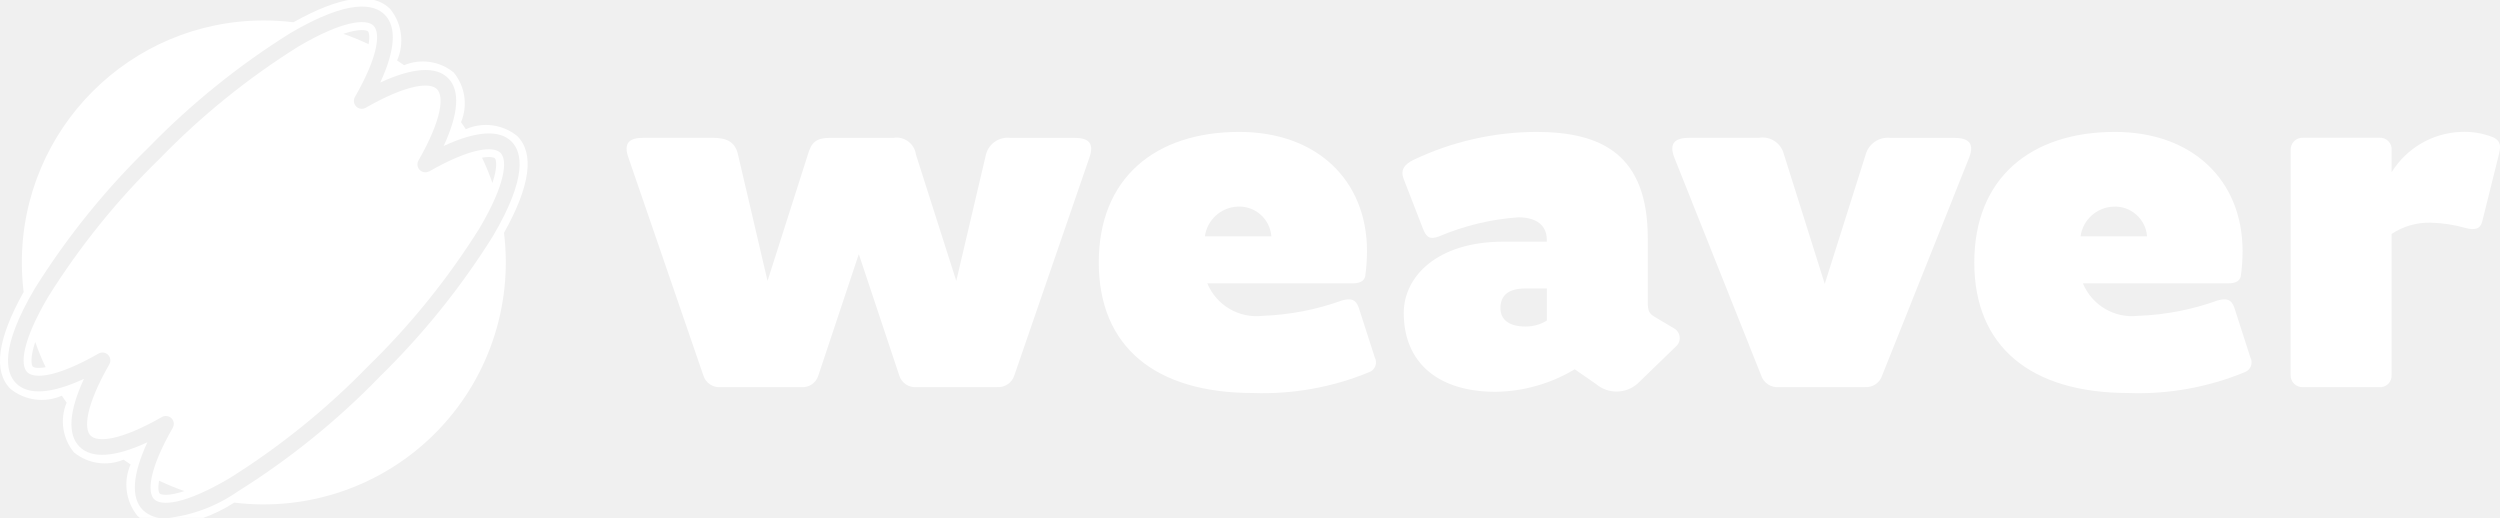
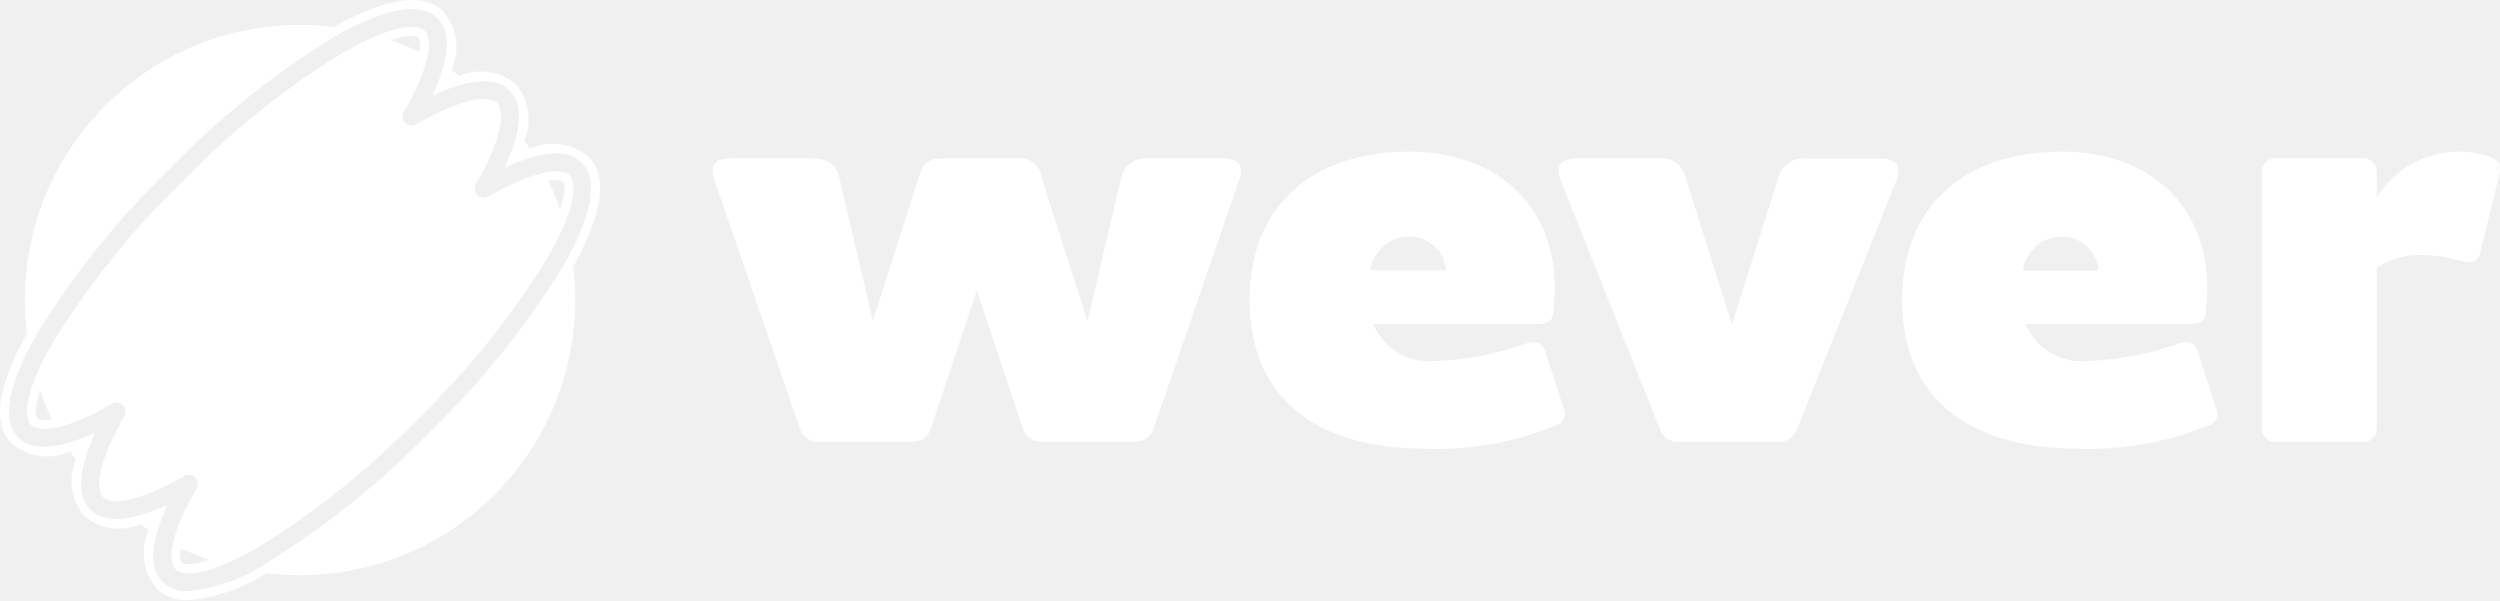
- <svg xmlns="http://www.w3.org/2000/svg" width="140" height="29" viewBox="0 0 140 29">
+ <svg xmlns="http://www.w3.org/2000/svg" width="123.049" height="29.542" viewBox="0 0 123.049 29.542">
  <defs>
    <clipPath id="clip-path">
-       <rect id="Rectangle_16" data-name="Rectangle 16" width="140" height="29" transform="translate(0 0.077)" fill="none" />
+       <rect id="Rectangle_3" data-name="Rectangle 3" width="123.049" height="29.542" transform="translate(0 0)" fill="none" />
    </clipPath>
  </defs>
-   <g id="Group_4" data-name="Group 4" transform="translate(0 -0.077)">
-     <g id="Group_3" data-name="Group 3" transform="translate(0 0)" clip-path="url(#clip-path)">
-       <path id="Path_9" data-name="Path 9" d="M32.34,18.972H27.852a.934.934,0,0,1-1-.664L22.666,6.14c-.3-.831.034-1.129.832-1.129h3.889c.731,0,1.23.2,1.4.9l1.663,7.114,2.26-7.081c.2-.664.432-.93,1.263-.93h3.523a1.092,1.092,0,0,1,1.263.93l2.26,7.081,1.663-7.081a1.257,1.257,0,0,1,1.363-.93h3.59c.8,0,1.131.3.831,1.129L44.274,18.308a.944.944,0,0,1-.964.664H38.822a.934.934,0,0,1-1-.664l-2.26-6.782L33.3,18.308a.918.918,0,0,1-.964.664" transform="translate(12.532 2.783)" fill="#fff" />
-       <path id="Path_10" data-name="Path 10" d="M48.2,19.422c-5.485,0-8.643-2.592-8.643-7.313S42.711,4.8,47.43,4.8c4.289,0,7.148,2.66,7.148,6.681a10.429,10.429,0,0,1-.1,1.4c-.067.3-.333.4-.731.4H45.635A2.981,2.981,0,0,0,48.728,15.1a14.635,14.635,0,0,0,4.454-.863c.5-.134.765-.067.932.4l.9,2.792a.586.586,0,0,1-.333.832A15.6,15.6,0,0,1,48.2,19.422M45.5,10.647h3.722a1.8,1.8,0,0,0-1.895-1.663A1.931,1.931,0,0,0,45.5,10.647" transform="translate(21.974 2.664)" fill="#fff" />
-       <path id="Path_11" data-name="Path 11" d="M63.66,18.89a1.776,1.776,0,0,1-2.326.033l-1.2-.831a8.831,8.831,0,0,1-4.421,1.263c-3.19,0-5.152-1.594-5.152-4.421,0-2.027,1.862-3.988,5.584-3.988h2.427v-.1c0-.831-.6-1.263-1.6-1.263a13.733,13.733,0,0,0-4.421,1.064c-.532.2-.731.065-.93-.467L50.564,7.455c-.2-.5,0-.831.565-1.1A16.14,16.14,0,0,1,57.976,4.8c3.657,0,6.25,1.263,6.25,5.95V14.3c0,.532.067.666.4.865l1.064.632a.625.625,0,0,1,.1,1.03Zm-5.085-3.523v-1.8h-1.2c-.964,0-1.4.4-1.4,1.1,0,.632.465,1.031,1.4,1.031a2.243,2.243,0,0,0,1.2-.333" transform="translate(28.049 2.664)" fill="#fff" />
-       <path id="Path_12" data-name="Path 12" d="M71,18.972H66.175a.957.957,0,0,1-1-.664L60.325,6.14c-.331-.831.034-1.129.832-1.129h3.889a1.23,1.23,0,0,1,1.4.9l2.294,7.28,2.293-7.247a1.283,1.283,0,0,1,1.364-.93h3.589c.8,0,1.164.3.832,1.129L71.96,18.308a.942.942,0,0,1-.964.664" transform="translate(33.446 2.783)" fill="#fff" />
-       <path id="Path_13" data-name="Path 13" d="M79.717,19.422c-5.485,0-8.643-2.592-8.643-7.313S74.232,4.8,78.951,4.8c4.289,0,7.148,2.66,7.148,6.681a10.428,10.428,0,0,1-.1,1.4c-.067.3-.333.4-.731.4H77.156A2.981,2.981,0,0,0,80.249,15.1a14.635,14.635,0,0,0,4.454-.863c.5-.134.765-.067.932.4l.9,2.792a.586.586,0,0,1-.333.832,15.6,15.6,0,0,1-6.482,1.162m-2.693-8.775h3.722a1.8,1.8,0,0,0-1.895-1.663,1.931,1.931,0,0,0-1.828,1.663" transform="translate(39.486 2.664)" fill="#fff" />
-       <path id="Path_14" data-name="Path 14" d="M82.464,5.827a.663.663,0,0,1,.7-.7h4.254a.646.646,0,0,1,.7.7v1.23A4.774,4.774,0,0,1,92,4.8a4.329,4.329,0,0,1,1.8.3c.5.233.4.6.333.93L93.2,9.783c-.1.465-.431.532-.93.4a7.894,7.894,0,0,0-1.962-.3,3.8,3.8,0,0,0-2.193.632v7.879a.645.645,0,0,1-.7.7H83.162a.662.662,0,0,1-.7-.7Z" transform="translate(45.813 2.664)" fill="#fff" />
-       <path id="Path_15" data-name="Path 15" d="M23.559,9.2a.442.442,0,0,1-.6-.6C24.31,6.237,24.383,4.987,24,4.6s-1.635-.308-4,1.045a.442.442,0,0,1-.6-.6c1.355-2.363,1.428-3.614,1.045-4-.4-.4-1.719-.3-4.22,1.174A41.512,41.512,0,0,0,8.481,8.481a41.512,41.512,0,0,0-6.255,7.747c-1.476,2.5-1.574,3.82-1.174,4.22.383.383,1.633.308,4-1.045a.441.441,0,0,1,.6.6C4.3,22.367,4.223,23.618,4.6,24s1.633.31,4-1.044A.435.435,0,0,1,8.82,22.9a.442.442,0,0,1,.384.661c-1.355,2.363-1.428,3.614-1.045,4,.4.4,1.719.3,4.22-1.174a41.626,41.626,0,0,0,7.747-6.255,41.626,41.626,0,0,0,6.255-7.747c1.476-2.5,1.574-3.82,1.174-4.22-.383-.383-1.633-.31-4,1.045M1.364,20.135c-.076-.076-.163-.481.137-1.381a13.452,13.452,0,0,0,.583,1.416c-.448.079-.669.019-.72-.034m7.107,7.107c-.053-.053-.114-.272-.034-.72a13.452,13.452,0,0,0,1.416.583c-.9.3-1.305.213-1.381.137M20.135,1.364c.053.051.114.272.034.72A13.128,13.128,0,0,0,18.753,1.5c.9-.3,1.305-.213,1.381-.137m6.97,8.489a13.452,13.452,0,0,0-.583-1.416c.448-.079.667-.019.72.034.076.076.163.481-.137,1.381" transform="translate(0.472 0.471)" fill="#fff" />
-       <path id="Path_16" data-name="Path 16" d="M28.963,7.694a2.784,2.784,0,0,0-2.876-.381c-.087-.132-.177-.264-.269-.394a2.728,2.728,0,0,0-.409-2.78,2.728,2.728,0,0,0-2.78-.409c-.129-.092-.26-.18-.392-.268A2.79,2.79,0,0,0,21.856.587c-.98-.982-2.8-.73-5.424.737a13.852,13.852,0,0,0-1.657-.1A13.553,13.553,0,0,0,1.223,14.775a13.852,13.852,0,0,0,.1,1.657c-1.467,2.62-1.717,4.444-.737,5.424a2.79,2.79,0,0,0,2.876.381c.087.132.176.263.269.392a2.724,2.724,0,0,0,.408,2.78,2.728,2.728,0,0,0,2.78.409c.129.092.261.18.394.269a2.788,2.788,0,0,0,.381,2.876,2.129,2.129,0,0,0,1.576.586,8.5,8.5,0,0,0,3.848-1.325A13.556,13.556,0,0,0,28.224,13.117c1.468-2.618,1.719-4.443.739-5.423M21.221,21.221a42.418,42.418,0,0,1-7.922,6.39A8.574,8.574,0,0,1,9.28,29.1a1.712,1.712,0,0,1-1.274-.454c-.683-.681-.594-1.983.247-3.8-1.818.842-3.12.93-3.8.247s-.593-1.983.249-3.8c-1.818.842-3.12.93-3.8.249-.6-.6-.9-2,1.039-5.294a42.469,42.469,0,0,1,6.39-7.922,42.469,42.469,0,0,1,7.922-6.39C19.541,0,20.945.3,21.543.9c.681.683.593,1.985-.249,3.8,1.818-.84,3.12-.929,3.8-.247s.593,1.983-.249,3.8c1.818-.842,3.12-.93,3.8-.249.6.6.9,2-1.039,5.294a42.419,42.419,0,0,1-6.39,7.922" transform="translate(0 -0.001)" fill="#fff" />
+   <g id="Group_5" data-name="Group 5" transform="translate(0 0)">
+     <g id="Group_4" data-name="Group 4" clip-path="url(#clip-path)">
+       <path id="Path_8" data-name="Path 8" d="M44.855,21.749H40.369a.933.933,0,0,1-1-.664L35.185,8.922c-.3-.83.034-1.129.832-1.129H39.9c.731,0,1.23.2,1.4.9L42.961,15.8l2.258-7.081c.2-.664.432-.93,1.263-.93H50a1.092,1.092,0,0,1,1.258.894l0,.036L53.526,15.8l1.662-7.078a1.257,1.257,0,0,1,1.362-.93h3.589c.8,0,1.13.3.83,1.129l-4.184,12.16a.943.943,0,0,1-.964.664H51.335a.933.933,0,0,1-1-.664L48.076,14.3l-2.257,6.78a.918.918,0,0,1-.964.664" fill="#fff" />
+       <path id="Path_9" data-name="Path 9" d="M70.145,22.081c-5.483,0-8.64-2.591-8.64-7.31s3.157-7.307,7.874-7.307c4.287,0,7.145,2.659,7.145,6.679a10.415,10.415,0,0,1-.1,1.4c-.067.3-.333.4-.731.4H67.585a2.98,2.98,0,0,0,3.091,1.821,14.652,14.652,0,0,0,4.452-.863c.5-.134.765-.067.931.4l.9,2.791a.587.587,0,0,1-.241.793.619.619,0,0,1-.092.039,15.6,15.6,0,0,1-6.48,1.162m-2.694-8.777h3.721a1.8,1.8,0,0,0-1.894-1.662,1.931,1.931,0,0,0-1.827,1.662" fill="#fff" />
+       <path id="Path_10" data-name="Path 10" d="M87.5,21.749H82.684a.957.957,0,0,1-1-.664L76.836,8.922c-.331-.83.034-1.129.832-1.129h3.887a1.23,1.23,0,0,1,1.395.9l2.294,7.277,2.292-7.245A1.283,1.283,0,0,1,88.9,7.8h3.587c.8,0,1.163.3.832,1.129L88.467,21.082a.942.942,0,0,1-.964.664" fill="#fff" />
+       <path id="Path_11" data-name="Path 11" d="M102.259,22.081c-5.483,0-8.64-2.591-8.64-7.31s3.157-7.307,7.875-7.307c4.287,0,7.145,2.659,7.145,6.679a10.415,10.415,0,0,1-.1,1.4c-.067.3-.333.4-.731.4H99.7a2.98,2.98,0,0,0,3.091,1.821,14.652,14.652,0,0,0,4.452-.863c.5-.134.765-.067.931.4l.9,2.791a.587.587,0,0,1-.241.793.619.619,0,0,1-.092.039,15.6,15.6,0,0,1-6.48,1.162m-2.692-8.772h3.721a1.8,1.8,0,0,0-1.894-1.662,1.931,1.931,0,0,0-1.827,1.662" fill="#fff" />
+       <path id="Path_12" data-name="Path 12" d="M111.33,8.49a.663.663,0,0,1,.624-.7h4.329a.647.647,0,0,1,.7.587.711.711,0,0,1,0,.113V9.72a4.774,4.774,0,0,1,3.883-2.256,4.332,4.332,0,0,1,1.794.3c.5.233.4.6.333.93l-.927,3.751c-.1.465-.431.532-.93.4a7.885,7.885,0,0,0-1.961-.3,3.8,3.8,0,0,0-2.193.631v7.876a.645.645,0,0,1-.585.7.736.736,0,0,1-.115,0h-4.254a.661.661,0,0,1-.7-.62.532.532,0,0,1,0-.08Z" fill="#fff" />
+       <path id="Path_13" data-name="Path 13" d="M24.021,9.673a.441.441,0,0,1-.6-.6c1.35-2.365,1.424-3.615,1.043-4s-1.634-.3-3.993,1.048a.441.441,0,0,1-.6-.6c1.354-2.362,1.427-3.612,1.045-3.995-.4-.4-1.718-.3-4.219,1.174A41.48,41.48,0,0,0,8.949,8.951,41.5,41.5,0,0,0,2.7,16.695c-1.476,2.5-1.574,3.819-1.174,4.218.383.383,1.633.308,4-1.045a.441.441,0,0,1,.6.6c-1.351,2.364-1.424,3.614-1.046,4s1.635.308,4-1.043a.431.431,0,0,1,.219-.059.442.442,0,0,1,.384.661c-1.354,2.362-1.427,3.612-1.045,3.995.4.4,1.718.3,4.219-1.174a41.61,41.61,0,0,0,7.744-6.253,41.61,41.61,0,0,0,6.253-7.744c1.476-2.5,1.574-3.819,1.174-4.219-.383-.383-1.633-.309-3.995,1.045M1.835,20.6c-.076-.076-.163-.48.137-1.381a13.4,13.4,0,0,0,.583,1.415c-.448.079-.669.019-.72-.034m7.1,7.1c-.053-.053-.114-.272-.034-.72a13.4,13.4,0,0,0,1.415.583c-.9.3-1.3.213-1.381.137M20.6,1.837c.053.051.114.272.034.72a13.113,13.113,0,0,0-1.415-.584c.9-.3,1.3-.213,1.381-.137m6.972,8.486a13.4,13.4,0,0,0-.583-1.415c.448-.079.667-.019.72.034.076.076.163.48-.137,1.381" fill="#fff" />
+       <path id="Path_14" data-name="Path 14" d="M28.952,7.692a2.782,2.782,0,0,0-2.875-.381c-.087-.132-.177-.264-.269-.393A2.728,2.728,0,0,0,25.4,4.139a2.726,2.726,0,0,0-2.779-.409c-.129-.092-.26-.18-.392-.267A2.788,2.788,0,0,0,21.848.587c-.98-.981-2.8-.729-5.422.737a13.888,13.888,0,0,0-1.656-.1A13.548,13.548,0,0,0,1.222,14.771a13.888,13.888,0,0,0,.1,1.656C-.143,19.045-.393,20.869.586,21.849a2.791,2.791,0,0,0,2.875.381c.087.132.176.263.269.392A2.724,2.724,0,0,0,4.138,25.4a2.726,2.726,0,0,0,2.779.409c.129.092.261.18.393.269a2.787,2.787,0,0,0,.381,2.875,2.128,2.128,0,0,0,1.575.586,8.5,8.5,0,0,0,3.847-1.325,13.551,13.551,0,0,0,15.1-15.1c1.468-2.617,1.718-4.441.739-5.421m-7.739,13.52a42.389,42.389,0,0,1-7.92,6.388,8.563,8.563,0,0,1-4.017,1.493A1.711,1.711,0,0,1,8,28.641c-.683-.681-.594-1.983.247-3.8-1.818.841-3.119.93-3.8.247s-.592-1.983.249-3.8c-1.818.841-3.119.93-3.8.249-.6-.6-.9-2,1.039-5.292a42.429,42.429,0,0,1,6.388-7.92,42.429,42.429,0,0,1,7.92-6.388C19.534,0,20.938.3,21.535.9c.681.683.592,1.984-.249,3.8,1.818-.84,3.119-.928,3.8-.247s.592,1.983-.249,3.8c1.818-.841,3.119-.93,3.8-.249.6.6.9,2-1.039,5.292a42.389,42.389,0,0,1-6.388,7.92" fill="#fff" />
    </g>
  </g>
</svg>
